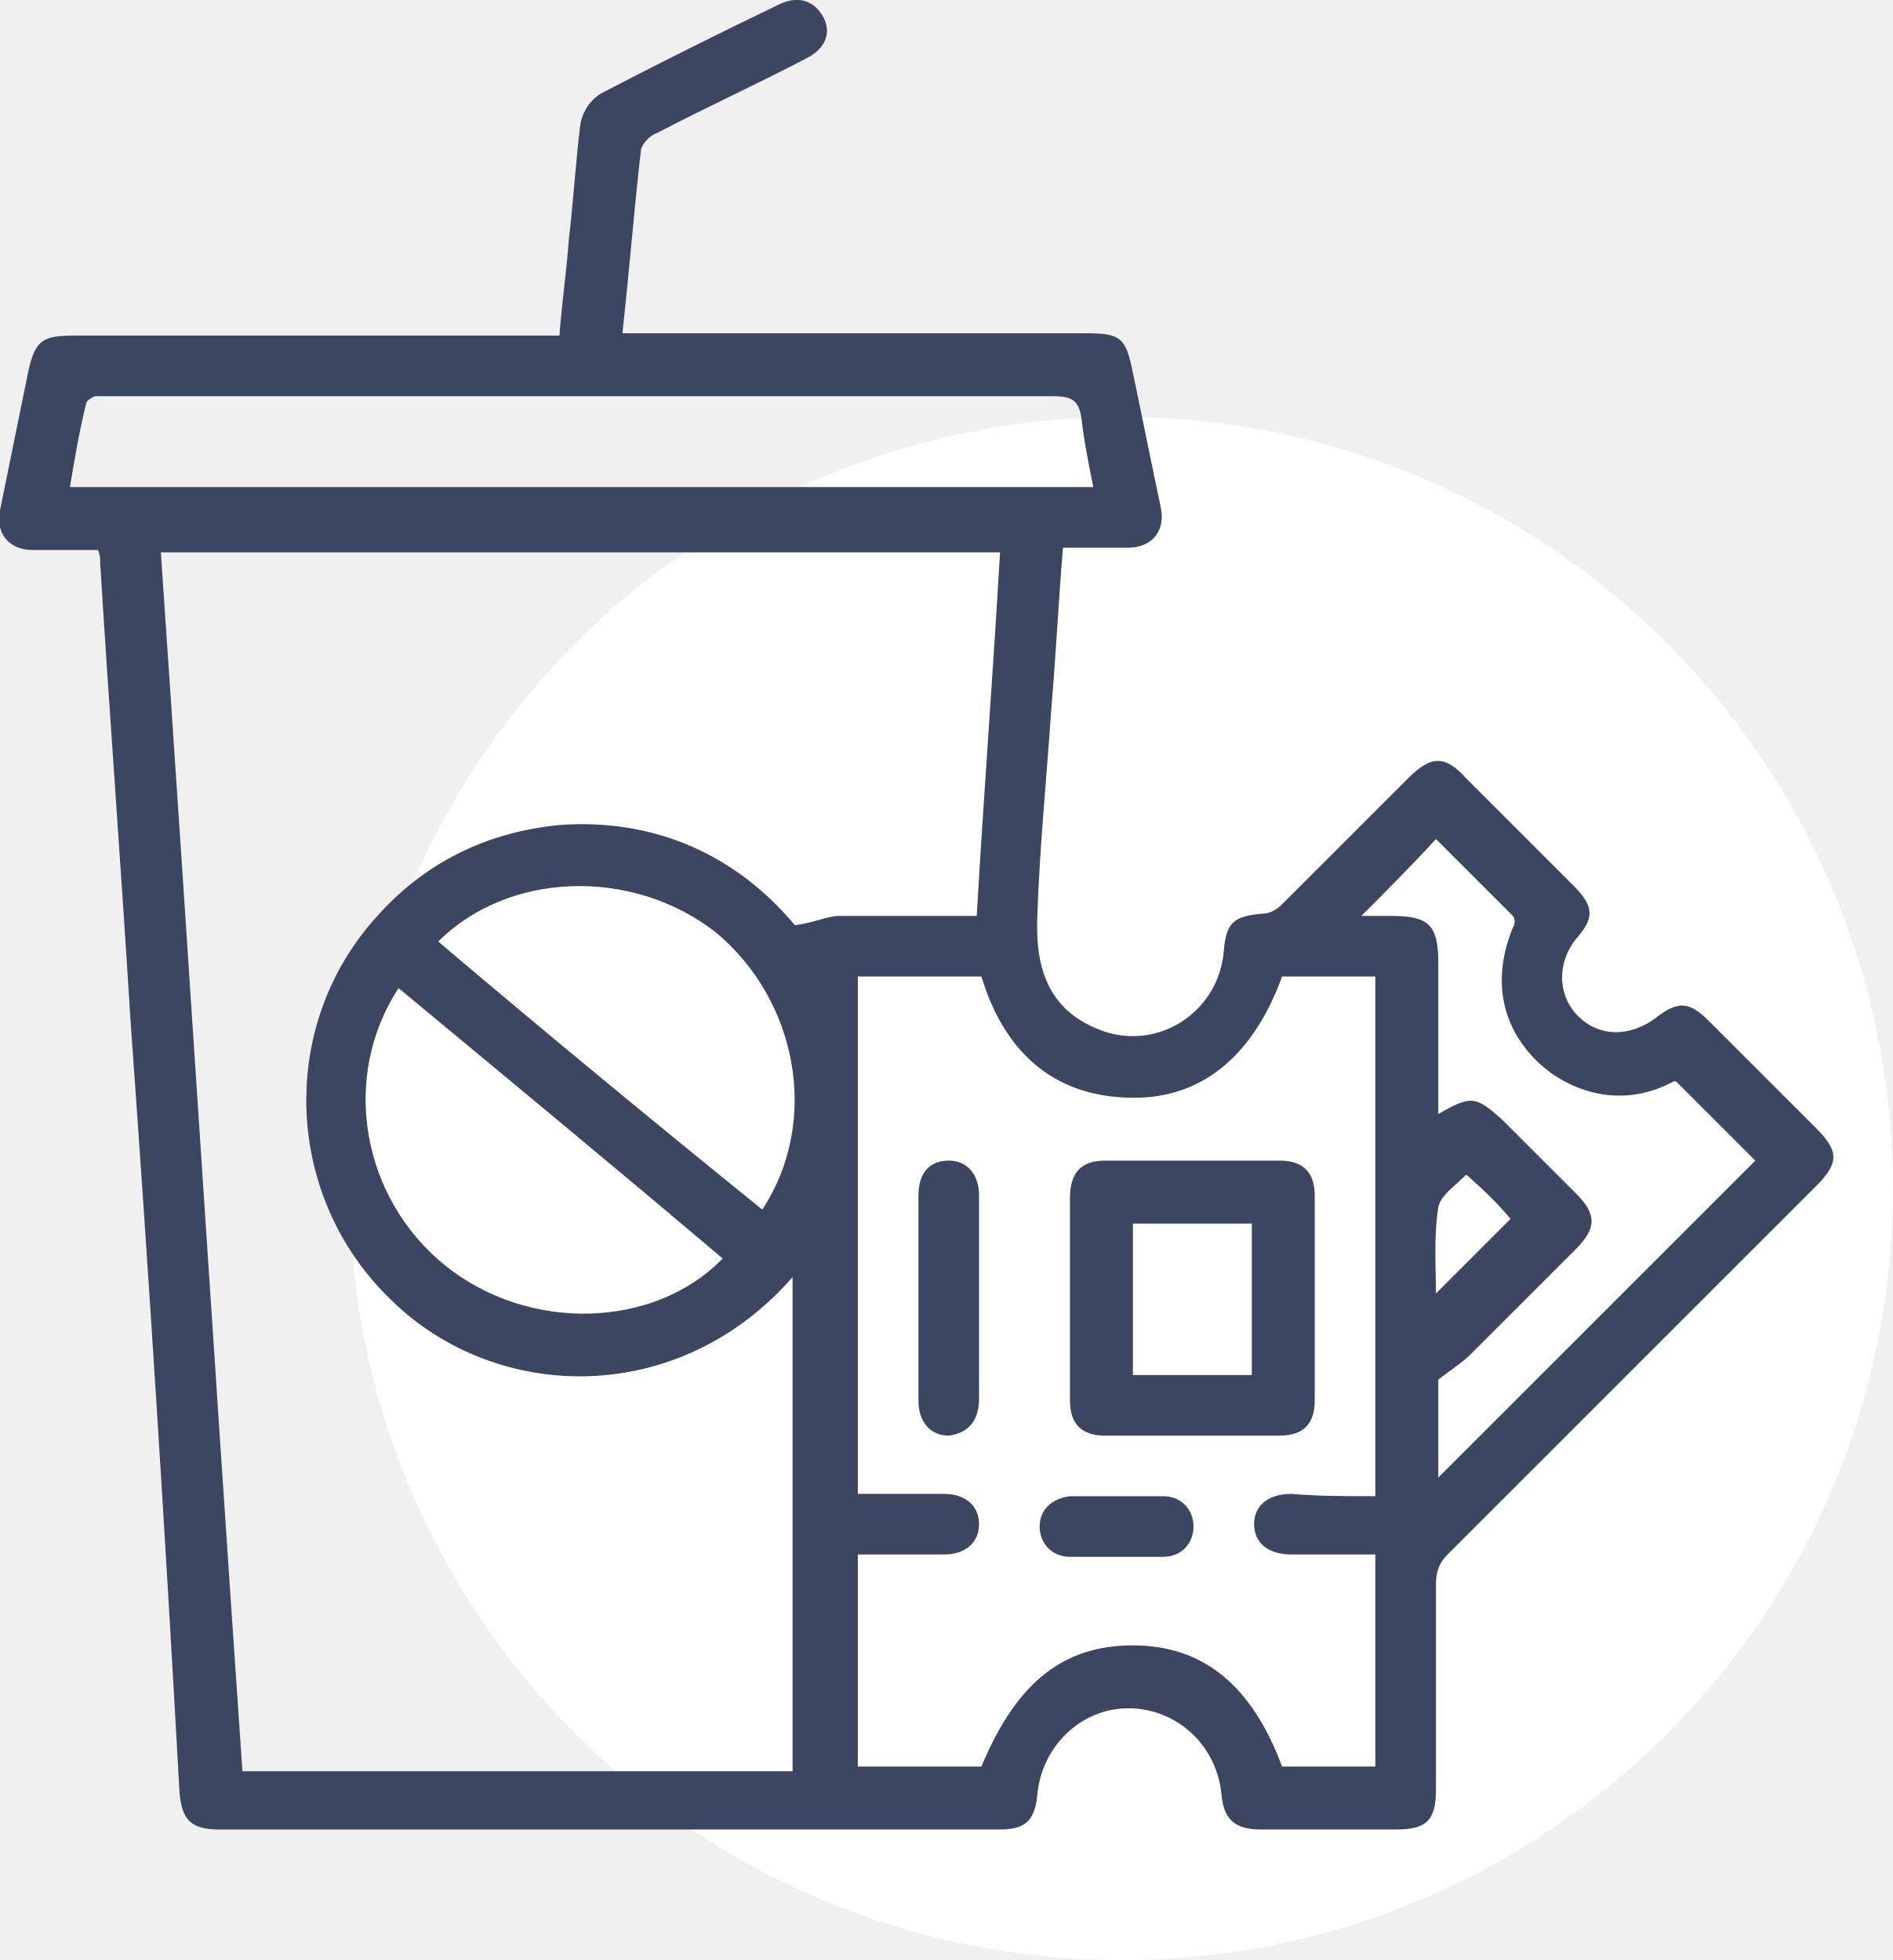
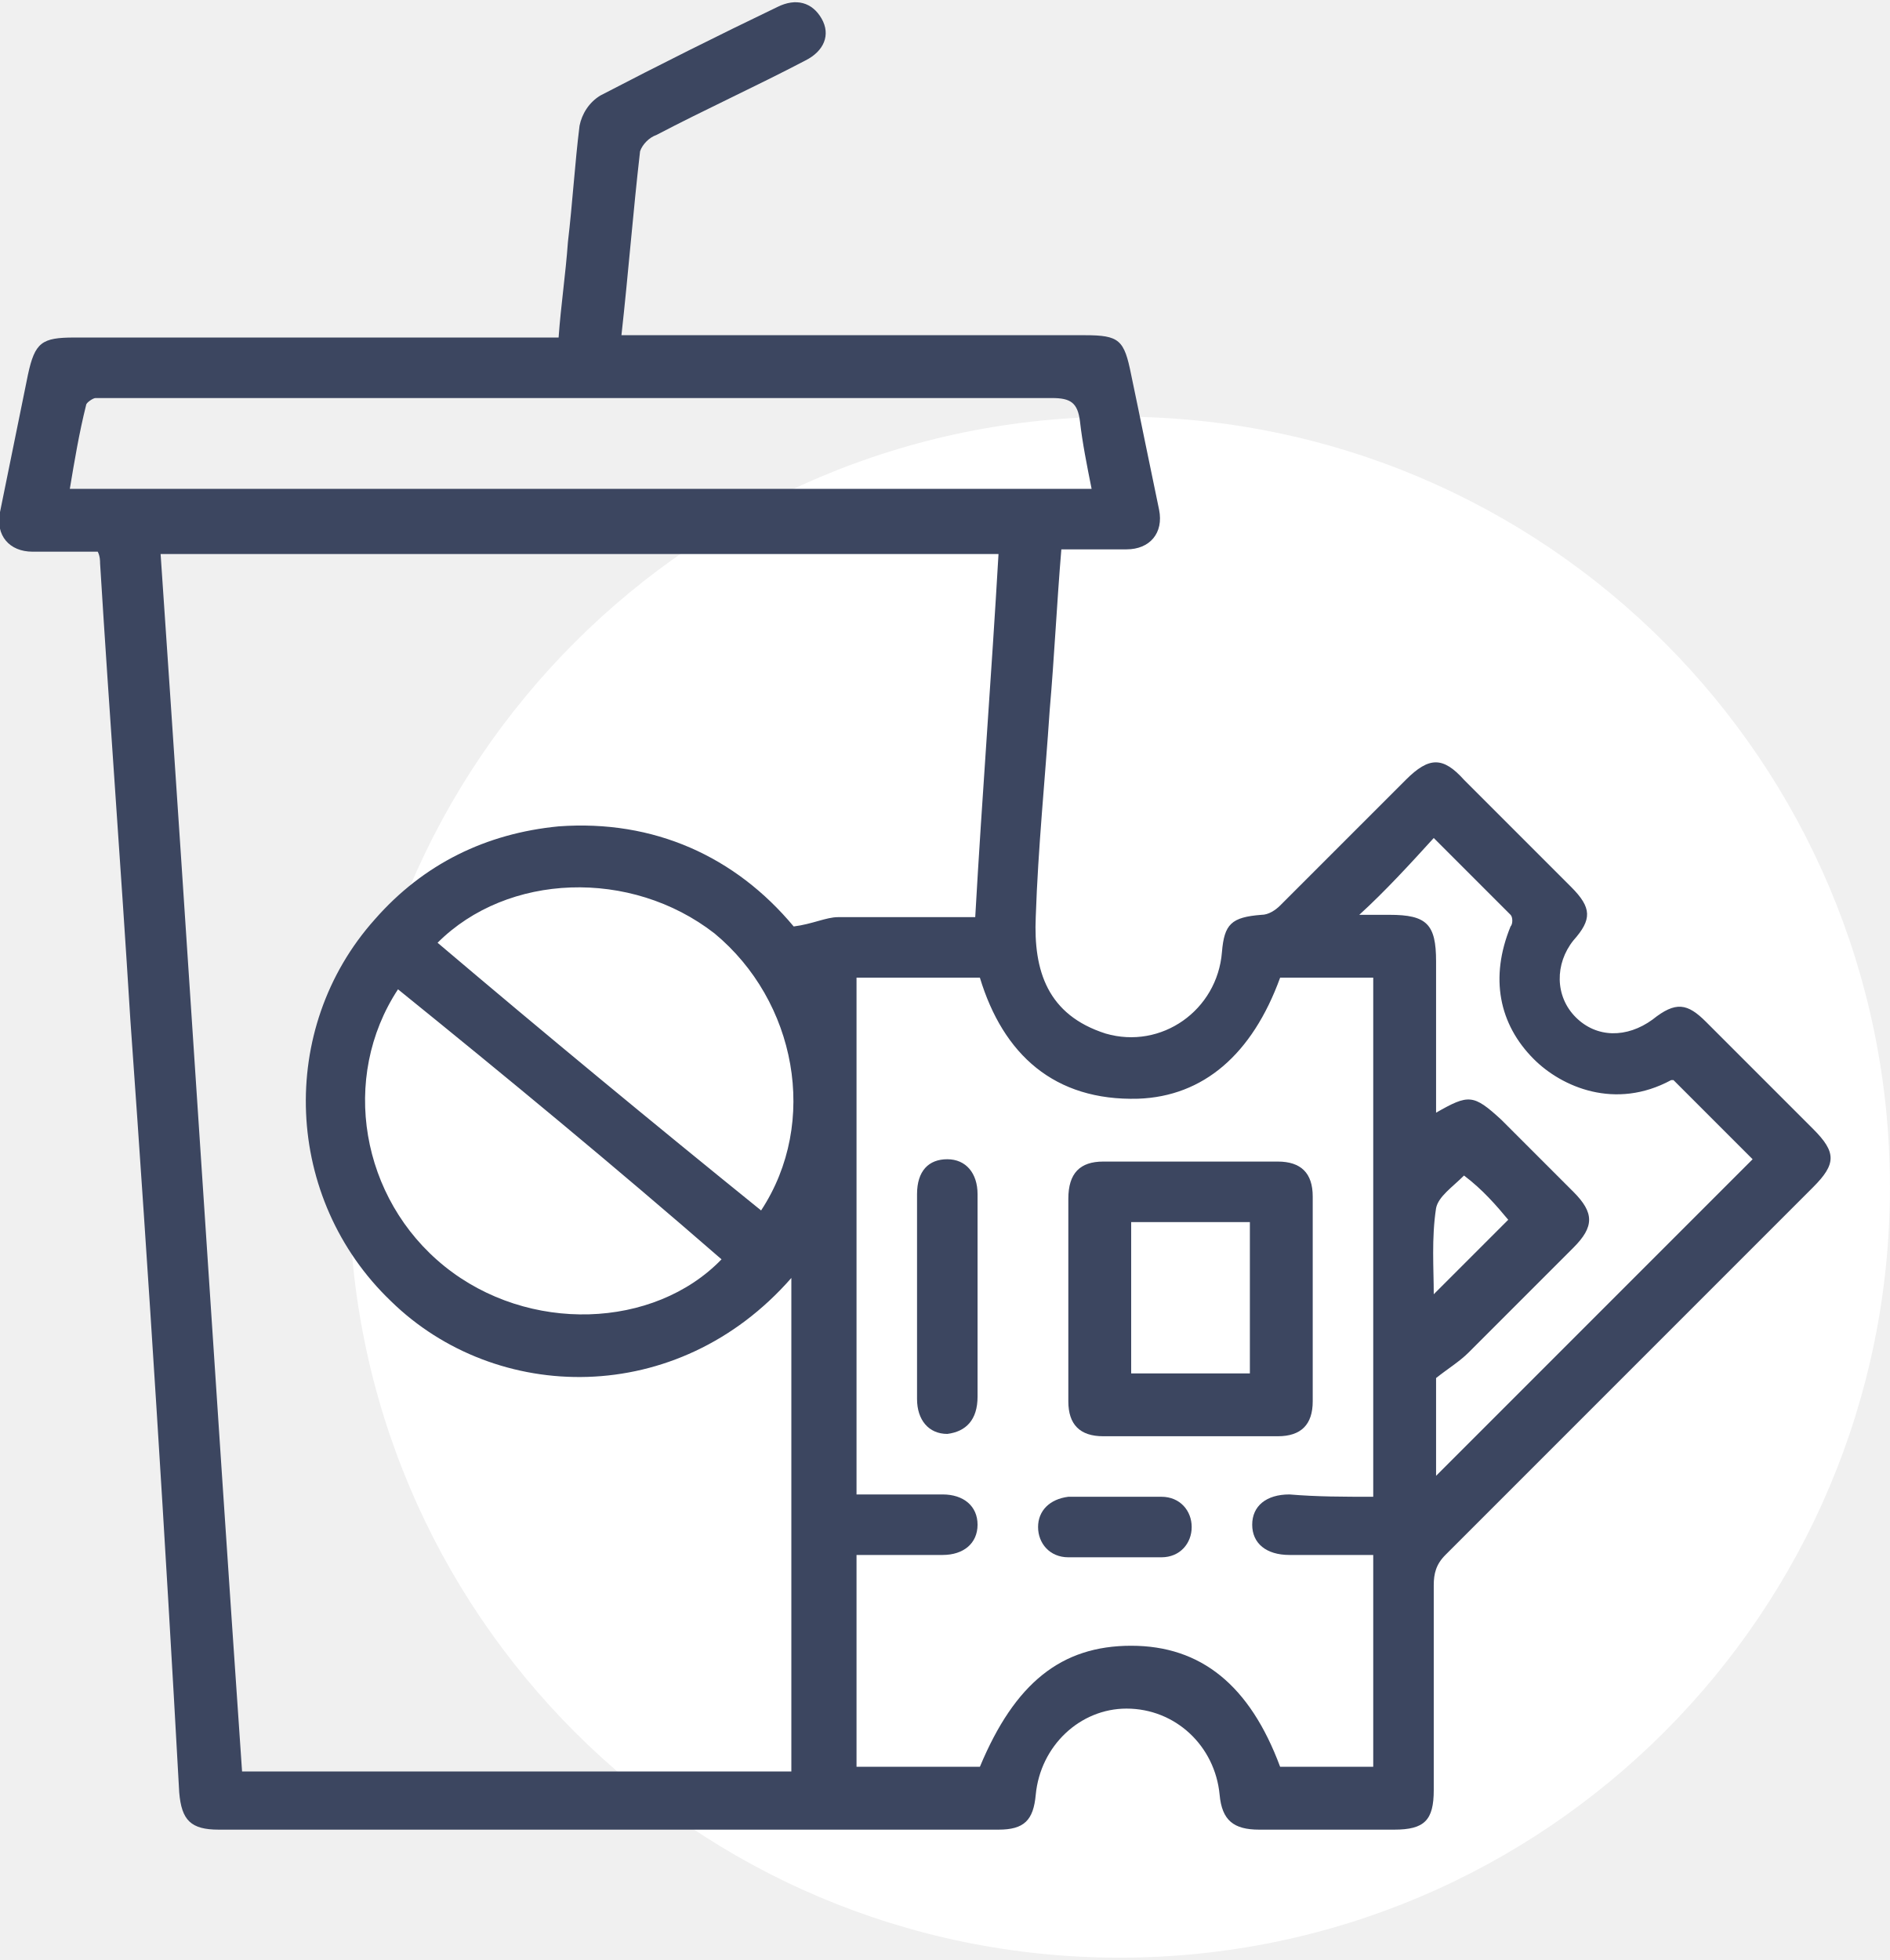
- <svg xmlns="http://www.w3.org/2000/svg" version="1.1" id="Capa_1" x="0px" y="0px" viewBox="0 0 81.2 84.1" style="enable-background:new 0 0 81.2 84.1;" xml:space="preserve">
+ <svg xmlns="http://www.w3.org/2000/svg" version="1.1" id="Capa_1" x="0px" y="0px" viewBox="0 0 81.2 84.2" style="enable-background:new 0 0 81.2 84.2;" xml:space="preserve">
  <style type="text/css">
	.st0{fill:#FFFFFF;}
	.st1{fill:#3C4660;}
</style>
  <g>
    <circle class="st0" cx="48.1" cy="51" r="33.1" />
    <g>
-       <path class="st1" d="M4.2,23.6c-0.9,0-1.9,0-2.8,0c-1,0-1.6-0.7-1.4-1.7c0.4-2,0.8-3.9,1.2-5.9c0.3-1.4,0.6-1.6,2-1.6    c6.6,0,13.2,0,19.8,0c0.3,0,0.6,0,1,0c0.1-1.4,0.3-2.7,0.4-4.1c0.2-1.7,0.3-3.4,0.5-5c0.1-0.5,0.4-1,0.9-1.3    c2.5-1.3,5.1-2.6,7.6-3.8c0.8-0.4,1.5-0.2,1.9,0.5c0.4,0.7,0.1,1.4-0.7,1.8c-2.1,1.1-4.3,2.1-6.4,3.2c-0.3,0.1-0.6,0.4-0.7,0.7    c-0.3,2.6-0.5,5.2-0.8,7.9c0.4,0,0.7,0,1,0c6.3,0,12.6,0,18.9,0c1.5,0,1.7,0.2,2,1.7c0.4,1.9,0.8,3.9,1.2,5.8    c0.2,1-0.4,1.7-1.4,1.7c-0.9,0-1.9,0-2.8,0c-0.2,2.4-0.3,4.6-0.5,6.9c-0.2,3-0.5,5.9-0.6,8.9c-0.1,2.3,0.5,4.2,3,5    c2.4,0.7,4.8-1,5-3.5c0.1-1.2,0.4-1.5,1.7-1.6c0.3,0,0.6-0.2,0.8-0.4c1.8-1.8,3.6-3.6,5.4-5.4c1-1,1.6-1,2.5,0    c1.5,1.5,3.1,3.1,4.6,4.6c0.9,0.9,0.9,1.4,0.1,2.3c-0.8,1-0.8,2.4,0.1,3.3c0.9,0.9,2.2,0.9,3.3,0.1c1-0.8,1.5-0.7,2.3,0.1    c1.5,1.5,3.1,3.1,4.6,4.6c1,1,1,1.5,0,2.5c-5.3,5.3-10.5,10.5-15.8,15.8c-0.4,0.4-0.5,0.8-0.5,1.3c0,2.9,0,5.9,0,8.8    c0,1.3-0.4,1.7-1.7,1.7c-1.9,0-3.9,0-5.8,0c-1.1,0-1.6-0.4-1.7-1.5c-0.2-2.1-1.9-3.7-4-3.7c-2,0-3.7,1.6-3.9,3.7    c-0.1,1.1-0.5,1.5-1.6,1.5c-11.1,0-22.3,0-33.5,0c-1.2,0-1.6-0.4-1.7-1.6C7.1,66,6.4,54.9,5.6,43.8c-0.4-6.5-0.9-13.1-1.3-19.6    C4.3,24,4.3,23.8,4.2,23.6z M42.9,23.7c-12,0-24,0-36,0C8.1,41.2,9.2,58.6,10.4,76c8,0,15.8,0,23.6,0c0-7.1,0-14.1,0-21.2    c-4.9,5.6-12.7,5.4-17.2,1c-4.6-4.4-4.9-11.7-0.7-16.4c2.1-2.4,4.8-3.7,7.9-4c4.1-0.3,7.6,1.3,10.1,4.3c0.8-0.1,1.4-0.4,1.9-0.4    c1.9,0,3.9,0,5.9,0C42.2,34.1,42.6,28.9,42.9,23.7z M59,64.2c0-7.5,0-14.9,0-22.3c-1.4,0-2.7,0-4,0c-1.2,3.3-3.3,5.1-6.1,5.2    c-3.6,0.1-5.8-1.9-6.8-5.2c-1.8,0-3.5,0-5.3,0c0,7.4,0,14.8,0,22.2c1.3,0,2.5,0,3.7,0c0.9,0,1.5,0.5,1.5,1.3    c0,0.8-0.6,1.3-1.5,1.3c-0.3,0-0.6,0-0.9,0c-0.9,0-1.9,0-2.8,0c0,3.1,0,6.1,0,9.1c1.8,0,3.5,0,5.3,0c1.5-3.6,3.5-5.2,6.5-5.2    c3,0,5.1,1.7,6.4,5.2c1.3,0,2.6,0,4,0c0-3,0-6,0-9.1c-1.2,0-2.4,0-3.6,0c-1,0-1.6-0.5-1.6-1.3c0-0.8,0.6-1.3,1.6-1.3    C56.6,64.2,57.7,64.2,59,64.2z M46.9,20.9c-0.2-1-0.4-2-0.5-2.9c-0.1-0.8-0.4-1-1.2-1c-13.5,0-27,0-40.5,0c-0.2,0-0.5,0-0.6,0    c-0.1,0-0.4,0.2-0.4,0.3c-0.3,1.2-0.5,2.4-0.7,3.6C17.6,20.9,32.2,20.9,46.9,20.9z M58.4,39.3c0.5,0,0.9,0,1.3,0c1.6,0,2,0.4,2,2    c0,2.1,0,4.3,0,6.5c1.4-0.8,1.6-0.8,2.8,0.3c1,1,2.1,2.1,3.1,3.1c0.9,0.9,0.9,1.5,0,2.4c-1.5,1.5-3,3-4.5,4.5    c-0.4,0.4-0.9,0.7-1.4,1.1c0,1.4,0,2.8,0,4.2c4.5-4.5,9.1-9.1,13.6-13.6c-1.1-1.1-2.2-2.2-3.4-3.4c0,0,0,0-0.1,0    c-2.4,1.3-4.7,0.3-5.9-0.9c-1.5-1.5-1.9-3.5-1-5.7c0.1-0.1,0.1-0.4,0-0.5c-1.1-1.1-2.2-2.2-3.3-3.3C60.6,37.1,59.5,38.2,58.4,39.3    z M17.1,42.4c-2.5,3.8-1.6,9,2,11.9C22.7,57.2,28.1,57,31,54C26.4,50.1,21.8,46.3,17.1,42.4z M18.8,40.4    c4.6,3.9,9.2,7.7,13.9,11.5c2.5-3.8,1.5-9-2-11.9C27.1,37.2,21.8,37.4,18.8,40.4z M62.9,50.4c-0.5,0.5-1.1,0.9-1.2,1.4    c-0.2,1.3-0.1,2.6-0.1,3.7c1.1-1.1,2.1-2.1,3.2-3.2C64.3,51.7,63.7,51.1,62.9,50.4z" />
-       <path class="st1" d="M45.9,55.7c0-1.5,0-2.9,0-4.3c0-1.1,0.5-1.6,1.5-1.6c2.5,0,5,0,7.5,0c1,0,1.5,0.5,1.5,1.5c0,2.9,0,5.8,0,8.8    c0,1-0.5,1.5-1.5,1.5c-2.5,0-5,0-7.5,0c-1,0-1.5-0.5-1.5-1.5C45.9,58.7,45.9,57.2,45.9,55.7z M48.6,52.5c0,2.2,0,4.3,0,6.5    c1.8,0,3.5,0,5.1,0c0-2.2,0-4.3,0-6.5C52,52.5,50.3,52.5,48.6,52.5z" />
-       <path class="st1" d="M42,55.8c0,1.4,0,2.8,0,4.2c0,1-0.5,1.5-1.3,1.6c-0.8,0-1.3-0.6-1.3-1.5c0-2.9,0-5.8,0-8.8    c0-1,0.5-1.5,1.3-1.5c0.8,0,1.3,0.6,1.3,1.5C42,52.8,42,54.3,42,55.8z" />
-       <path class="st1" d="M47.9,64.2c0.6,0,1.3,0,2,0c0.8,0,1.3,0.6,1.3,1.3c0,0.7-0.5,1.3-1.3,1.3c-1.3,0-2.7,0-4,0    c-0.8,0-1.3-0.6-1.3-1.3c0-0.7,0.5-1.2,1.3-1.3C46.6,64.2,47.2,64.2,47.9,64.2z" />
+       <path class="st1" d="M4.2,23.7c-0.9,0-1.9,0-2.8,0c-1,0-1.6-0.7-1.4-1.7c0.4-2,0.8-3.9,1.2-5.9c0.3-1.4,0.6-1.6,2-1.6    c6.6,0,13.2,0,19.8,0c0.3,0,0.6,0,1,0c0.1-1.4,0.3-2.7,0.4-4.1c0.2-1.7,0.3-3.4,0.5-5c0.1-0.5,0.4-1,0.9-1.3    c2.5-1.3,5.1-2.6,7.6-3.8c0.8-0.4,1.5-0.2,1.9,0.5s0.1,1.4-0.7,1.8c-2.1,1.1-4.3,2.1-6.4,3.2c-0.3,0.1-0.6,0.4-0.7,0.7    c-0.3,2.6-0.5,5.2-0.8,7.9c0.4,0,0.7,0,1,0c6.3,0,12.6,0,18.9,0c1.5,0,1.7,0.2,2,1.7c0.4,1.9,0.8,3.9,1.2,5.8    c0.2,1-0.4,1.7-1.4,1.7c-0.9,0-1.9,0-2.8,0c-0.2,2.4-0.3,4.6-0.5,6.9c-0.2,3-0.5,5.9-0.6,8.9c-0.1,2.3,0.5,4.2,3,5    c2.4,0.7,4.8-1,5-3.5c0.1-1.2,0.4-1.5,1.7-1.6c0.3,0,0.6-0.2,0.8-0.4c1.8-1.8,3.6-3.6,5.4-5.4c1-1,1.6-1,2.5,0    c1.5,1.5,3.1,3.1,4.6,4.6c0.9,0.9,0.9,1.4,0.1,2.3c-0.8,1-0.8,2.4,0.1,3.3c0.9,0.9,2.2,0.9,3.3,0.1c1-0.8,1.5-0.7,2.3,0.1    c1.5,1.5,3.1,3.1,4.6,4.6c1,1,1,1.5,0,2.5c-5.3,5.3-10.5,10.5-15.8,15.8c-0.4,0.4-0.5,0.8-0.5,1.3c0,2.9,0,5.9,0,8.8    c0,1.3-0.4,1.7-1.7,1.7c-1.9,0-3.9,0-5.8,0c-1.1,0-1.6-0.4-1.7-1.5c-0.2-2.1-1.9-3.7-4-3.7c-2,0-3.7,1.6-3.9,3.7    c-0.1,1.1-0.5,1.5-1.6,1.5c-11.1,0-22.3,0-33.5,0c-1.2,0-1.6-0.4-1.7-1.6C7.1,66.1,6.4,55,5.6,43.8c-0.4-6.5-0.9-13.1-1.3-19.6    C4.3,24.1,4.3,23.9,4.2,23.7z M42.9,23.8c-12,0-24,0-36,0c1.2,17.5,2.3,34.9,3.5,52.3c8,0,15.8,0,23.6,0c0-7.1,0-14.1,0-21.2    c-4.9,5.6-12.7,5.4-17.2,1c-4.6-4.4-4.9-11.7-0.7-16.4c2.1-2.4,4.8-3.7,7.9-4c4.1-0.3,7.6,1.3,10.1,4.3c0.8-0.1,1.4-0.4,1.9-0.4    c1.9,0,3.9,0,5.9,0C42.2,34.1,42.6,29,42.9,23.8z M59,64.3c0-7.5,0-14.9,0-22.3c-1.4,0-2.7,0-4,0c-1.2,3.3-3.3,5.1-6.1,5.2    c-3.6,0.1-5.8-1.9-6.8-5.2c-1.8,0-3.5,0-5.3,0c0,7.4,0,14.8,0,22.2c1.3,0,2.5,0,3.7,0c0.9,0,1.5,0.5,1.5,1.3s-0.6,1.3-1.5,1.3    c-0.3,0-0.6,0-0.9,0c-0.9,0-1.9,0-2.8,0c0,3.1,0,6.1,0,9.1c1.8,0,3.5,0,5.3,0c1.5-3.6,3.5-5.2,6.5-5.2s5.1,1.7,6.4,5.2    c1.3,0,2.6,0,4,0c0-3,0-6,0-9.1c-1.2,0-2.4,0-3.6,0c-1,0-1.6-0.5-1.6-1.3s0.6-1.3,1.6-1.3C56.6,64.3,57.7,64.3,59,64.3z M46.9,21    c-0.2-1-0.4-2-0.5-2.9c-0.1-0.8-0.4-1-1.2-1c-13.5,0-27,0-40.5,0c-0.2,0-0.5,0-0.6,0s-0.4,0.2-0.4,0.3C3.4,18.6,3.2,19.8,3,21    C17.6,21,32.2,21,46.9,21z M58.4,39.3c0.5,0,0.9,0,1.3,0c1.6,0,2,0.4,2,2c0,2.1,0,4.3,0,6.5c1.4-0.8,1.6-0.8,2.8,0.3    c1,1,2.1,2.1,3.1,3.1c0.9,0.9,0.9,1.5,0,2.4c-1.5,1.5-3,3-4.5,4.5c-0.4,0.4-0.9,0.7-1.4,1.1c0,1.4,0,2.8,0,4.2    c4.5-4.5,9.1-9.1,13.6-13.6c-1.1-1.1-2.2-2.2-3.4-3.4c0,0,0,0-0.1,0c-2.4,1.3-4.7,0.3-5.9-0.9c-1.5-1.5-1.9-3.5-1-5.7    c0.1-0.1,0.1-0.4,0-0.5c-1.1-1.1-2.2-2.2-3.3-3.3C60.6,37.1,59.5,38.3,58.4,39.3z M17.1,42.5c-2.5,3.8-1.6,9,2,11.9    c3.6,2.9,9,2.7,11.9-0.3C26.4,50.1,21.8,46.3,17.1,42.5z M18.8,40.5c4.6,3.9,9.2,7.7,13.9,11.5c2.5-3.8,1.5-9-2-11.9    C27.1,37.3,21.8,37.5,18.8,40.5z M62.9,50.5c-0.5,0.5-1.1,0.9-1.2,1.4c-0.2,1.3-0.1,2.6-0.1,3.7c1.1-1.1,2.1-2.1,3.2-3.2    C64.3,51.8,63.7,51.1,62.9,50.5z" />
+       <path class="st1" d="M45.9,55.8c0-1.5,0-2.9,0-4.3c0-1.1,0.5-1.6,1.5-1.6c2.5,0,5,0,7.5,0c1,0,1.5,0.5,1.5,1.5c0,2.9,0,5.8,0,8.8    c0,1-0.5,1.5-1.5,1.5c-2.5,0-5,0-7.5,0c-1,0-1.5-0.5-1.5-1.5C45.9,58.8,45.9,57.3,45.9,55.8z M48.6,52.5c0,2.2,0,4.3,0,6.5    c1.8,0,3.5,0,5.1,0c0-2.2,0-4.3,0-6.5C52,52.5,50.3,52.5,48.6,52.5z" />
+       <path class="st1" d="M42,55.8c0,1.4,0,2.8,0,4.2c0,1-0.5,1.5-1.3,1.6c-0.8,0-1.3-0.6-1.3-1.5c0-2.9,0-5.8,0-8.8    c0-1,0.5-1.5,1.3-1.5s1.3,0.6,1.3,1.5C42,52.8,42,54.3,42,55.8z" />
+       <path class="st1" d="M47.9,64.3c0.6,0,1.3,0,2,0c0.8,0,1.3,0.6,1.3,1.3c0,0.7-0.5,1.3-1.3,1.3c-1.3,0-2.7,0-4,0    c-0.8,0-1.3-0.6-1.3-1.3c0-0.7,0.5-1.2,1.3-1.3C46.6,64.3,47.2,64.3,47.9,64.3z" />
    </g>
  </g>
</svg>
